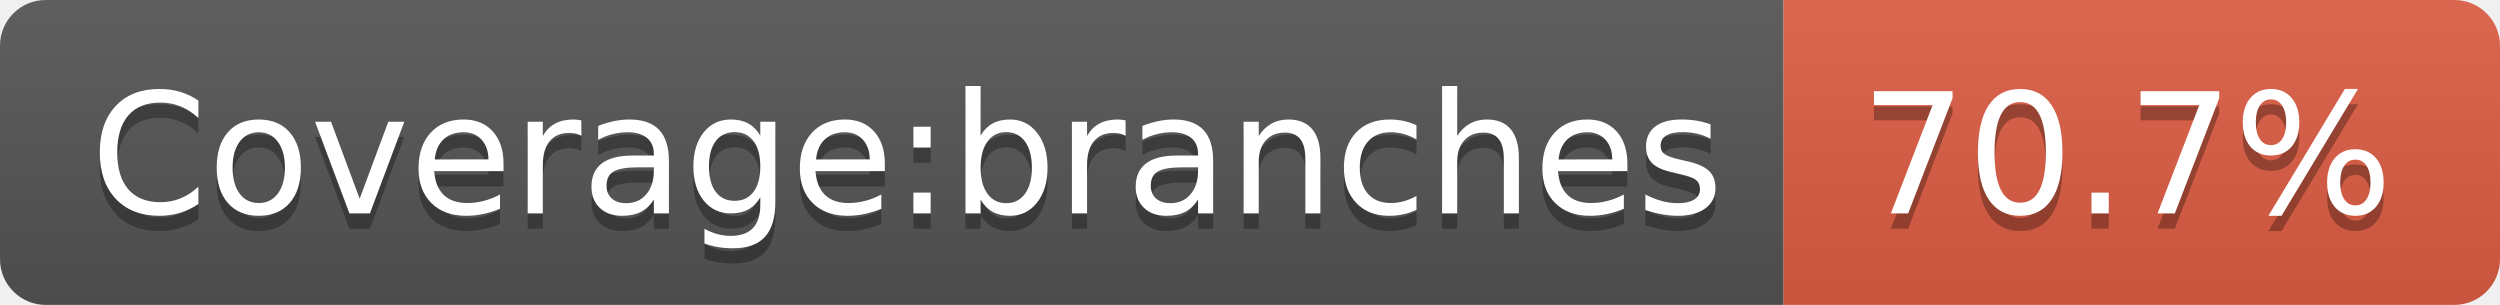
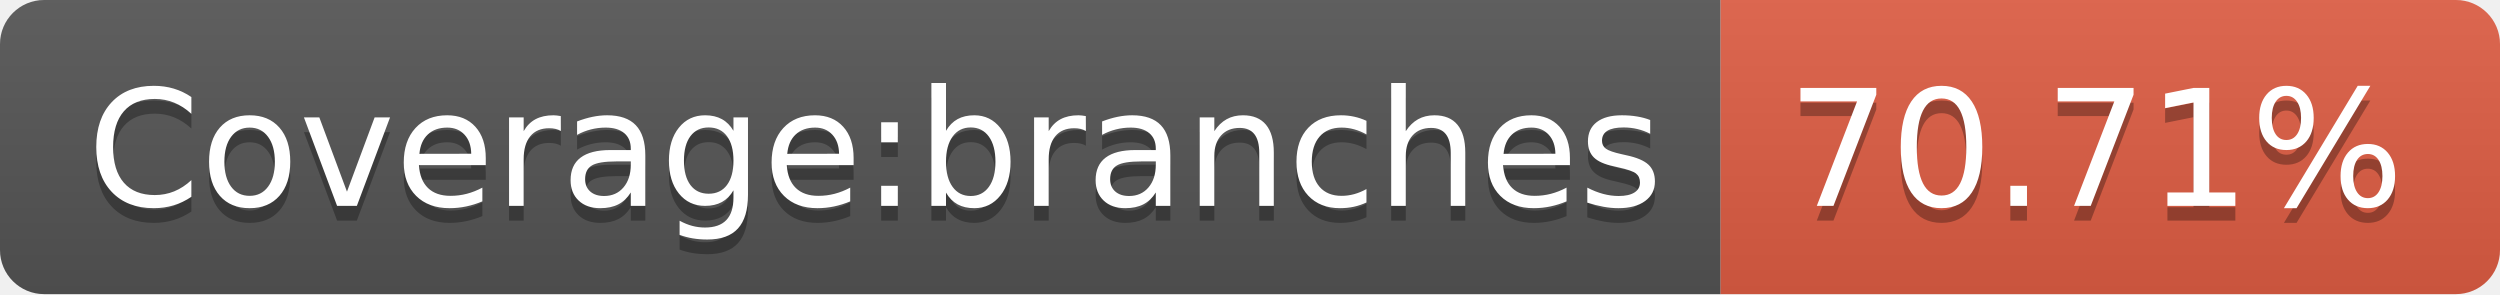
- <svg xmlns="http://www.w3.org/2000/svg" width="164" height="20">
+ <svg xmlns="http://www.w3.org/2000/svg" width="170" height="20">
  <linearGradient id="s" x2="0" y2="100%">
    <stop offset="0" stop-color="#bbb" stop-opacity=".1" />
    <stop offset="1" stop-opacity=".1" />
  </linearGradient>
  <clipPath id="r">
-     <rect width="164" height="20" rx="3" fill="#fff" />
+     <rect width="170" height="20" rx="3" fill="#fff" />
  </clipPath>
  <g clip-path="url(#r)">
    <rect width="117" height="20" fill="#555" />
-     <rect x="117" width="47" height="20" fill="#e05d44" />
-     <rect width="164" height="20" fill="url(#s)" />
+     <rect x="117" width="53" height="20" fill="#e05d44" />
+     <rect width="170" height="20" fill="url(#s)" />
  </g>
  <g fill="#fff" text-anchor="middle" font-family="Verdana,Geneva,DejaVu Sans,sans-serif" text-rendering="geometricPrecision" font-size="110">
    <text x="595" y="150" fill="#010101" fill-opacity=".3" transform="scale(.1)" textLength="1070">Coverage:branches</text>
    <text x="595" y="140" transform="scale(.1)" textLength="1070">Coverage:branches</text>
-     <text x="1395" y="150" fill="#010101" fill-opacity=".3" transform="scale(.1)" textLength="370">70.7%</text>
-     <text x="1395" y="140" transform="scale(.1)" textLength="370">70.7%</text>
+     <text x="1425" y="150" fill="#010101" fill-opacity=".3" transform="scale(.1)" textLength="430">70.71%</text>
+     <text x="1425" y="140" transform="scale(.1)" textLength="430">70.71%</text>
  </g>
</svg>
